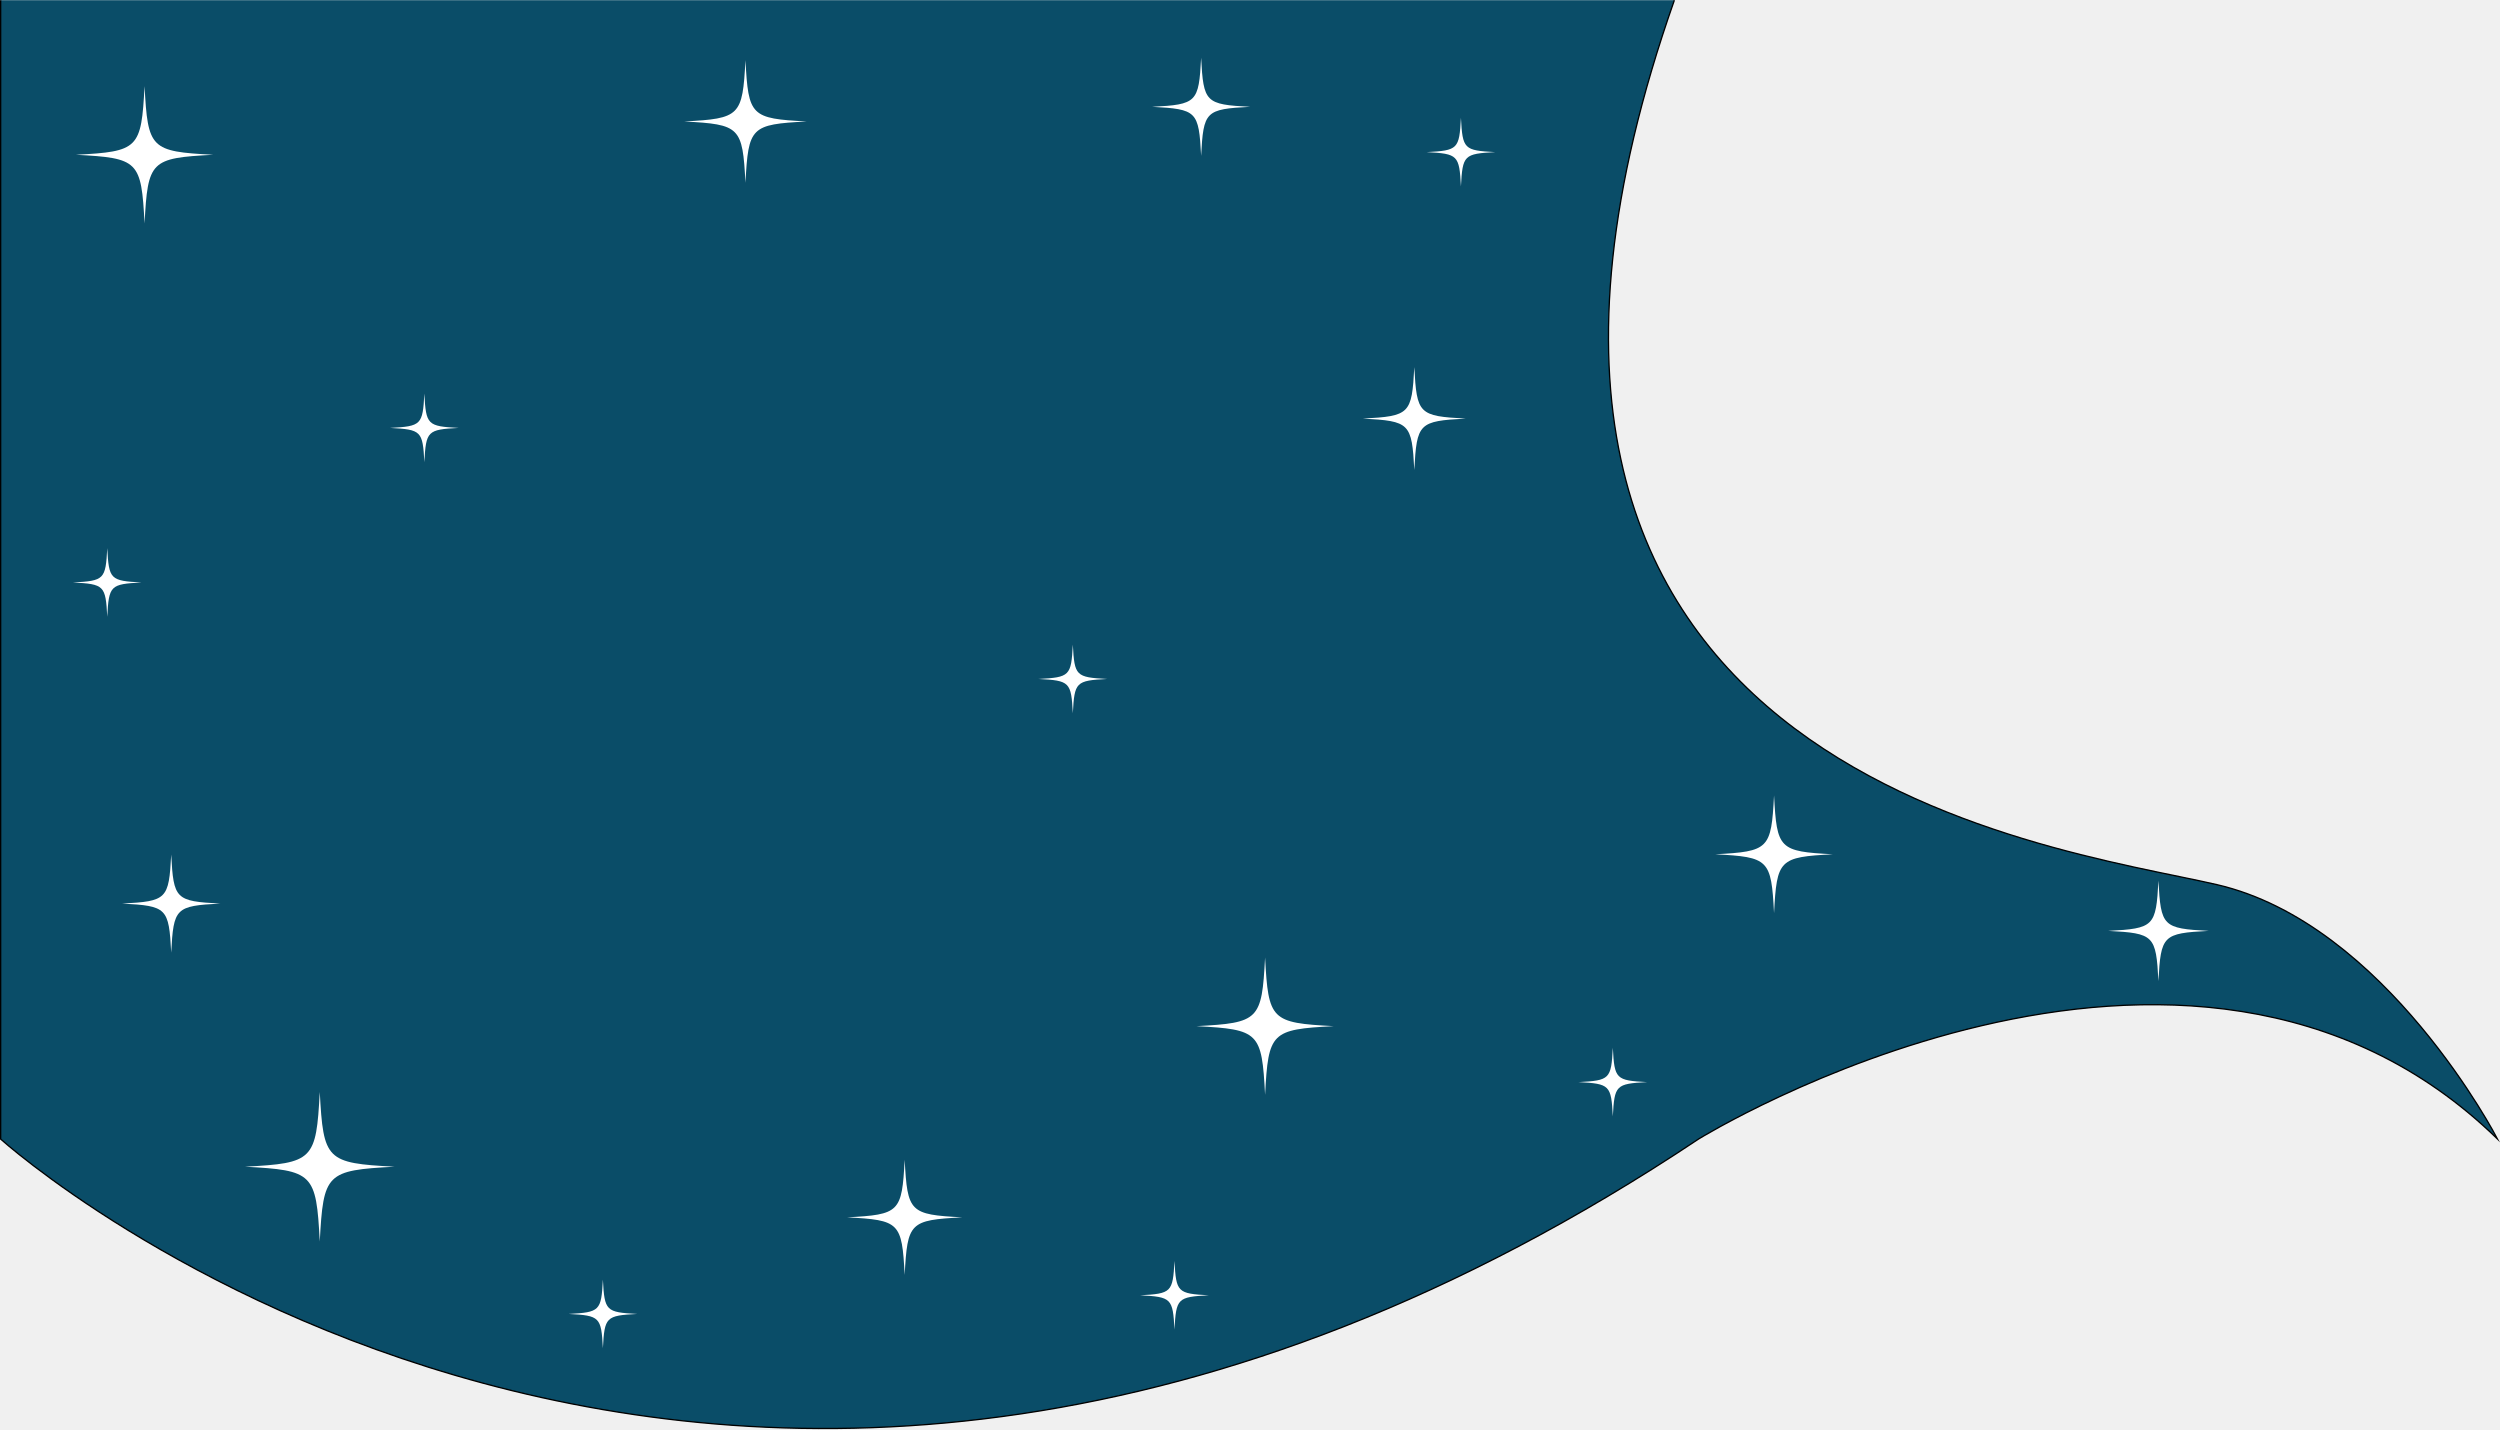
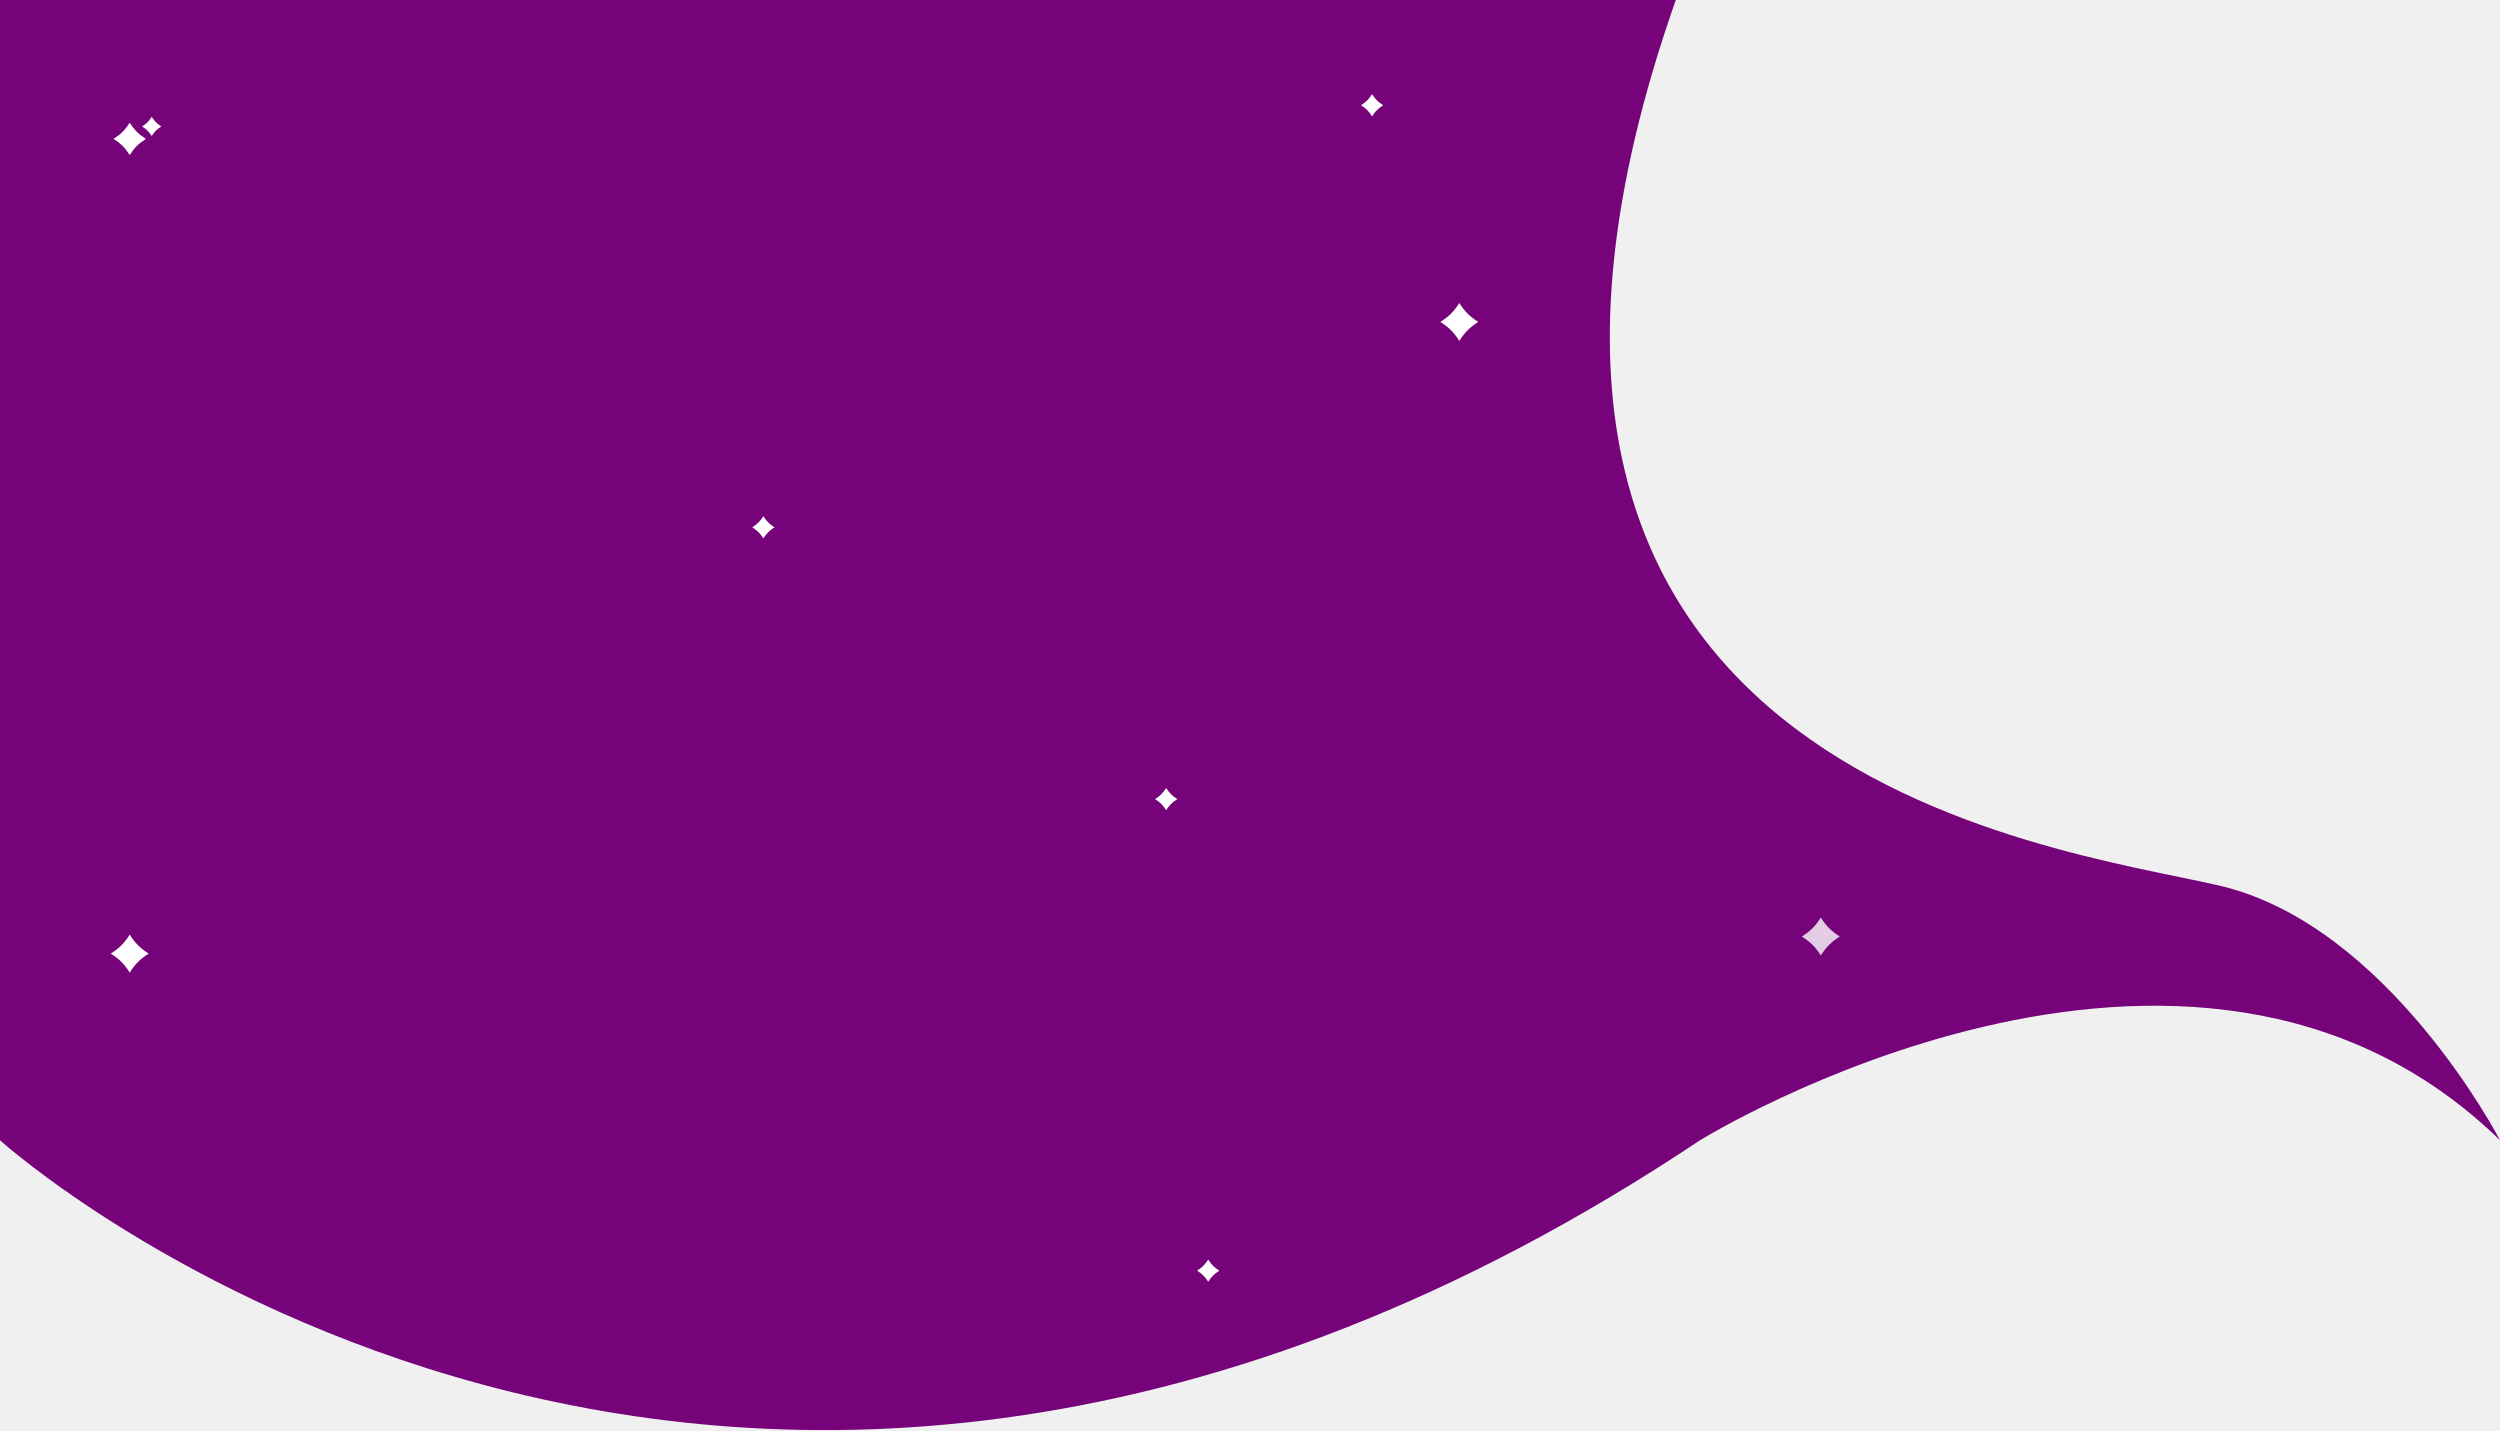
- <svg xmlns="http://www.w3.org/2000/svg" id="Capa_1" data-name="Capa 1" viewBox="0 0 1876.36 1072.67">
+ <svg xmlns="http://www.w3.org/2000/svg" id="Capa_1" data-name="Capa 1" viewBox="0 0 1874 1072">
  <defs>
    <style>
      .cls-1 {
        fill: #fff;
      }

      .cls-2 {
-         fill: #0a4d68;
-         stroke: #000;
-         stroke-miterlimit: 10;
+         fill: #76037a;
+       }
+ 
+       .cls-3 {
+         opacity: .8;
      }
    </style>
  </defs>
-   <path class="cls-2" d="m1256.68.17c-203.86,579.82,280.3,634.36,407.31,663.82s210.51,190.91,210.51,190.91c-232.85-226.91-599.73.04-599.73.04-732.62,488.77-1274.27,0-1274.27,0V.17" />
-   <path class="cls-1" d="m160.02,116.17c-47.04,2.47-49.05,4.48-51.52,51.52-2.47-47.04-4.48-49.05-51.52-51.52,47.04-2.47,49.05-4.48,51.52-51.52,2.47,47.04,4.48,49.05,51.52,51.52Z" />
-   <path class="cls-1" d="m296.12,875.67c-51.24,2.7-53.42,4.88-56.12,56.12-2.7-51.24-4.88-53.42-56.12-56.12,51.24-2.7,53.42-4.88,56.12-56.12,2.7,51.24,4.88,53.42,56.12,56.12Z" />
-   <path class="cls-1" d="m938.3,80.17c-33.6,1.77-35.03,3.2-36.8,36.8-1.77-33.6-3.2-35.03-36.8-36.8,33.6-1.77,35.03-3.2,36.8-36.8,1.77,33.6,3.2,35.03,36.8,36.8Z" />
-   <path class="cls-1" d="m1100.14,314.17c-35.28,1.86-36.78,3.36-38.64,38.64-1.86-35.28-3.36-36.78-38.64-38.64,35.28-1.86,36.78-3.36,38.64-38.64,1.86,35.28,3.36,36.78,38.64,38.64Z" />
-   <path class="cls-1" d="m1375.66,641.17c-40.32,2.12-42.04,3.84-44.16,44.16-2.12-40.32-3.84-42.04-44.16-44.16,40.32-2.12,42.04-3.84,44.16-44.16,2.12,40.32,3.84,42.04,44.16,44.16Z" />
-   <path class="cls-1" d="m344.26,321.17c-23.52,1.24-24.52,2.24-25.76,25.76-1.24-23.52-2.24-24.52-25.76-25.76,23.52-1.24,24.52-2.24,25.76-25.76,1.24,23.52,2.24,24.52,25.76,25.76Z" />
-   <path class="cls-1" d="m1001.02,770.17c-47.04,2.47-49.05,4.48-51.52,51.52-2.47-47.04-4.48-49.05-51.52-51.52,47.04-2.47,49.05-4.48,51.52-51.52,2.47,47.04,4.48,49.05,51.52,51.52Z" />
-   <path class="cls-1" d="m165.3,678.17c-33.6,1.77-35.03,3.2-36.8,36.8-1.77-33.6-3.2-35.03-36.8-36.8,33.6-1.77,35.03-3.2,36.8-36.8,1.77,33.6,3.2,35.03,36.8,36.8Z" />
-   <path class="cls-1" d="m478.26,986.17c-23.52,1.24-24.52,2.24-25.76,25.76-1.24-23.52-2.24-24.52-25.76-25.76,23.52-1.24,24.52-2.24,25.76-25.76,1.24,23.52,2.24,24.52,25.76,25.76Z" />
-   <path class="cls-1" d="m722.24,913.67c-39.48,2.08-41.16,3.76-43.24,43.24-2.08-39.48-3.76-41.16-43.24-43.24,39.48-2.08,41.16-3.76,43.24-43.24,2.08,39.48,3.76,41.16,43.24,43.24Z" />
-   <path class="cls-1" d="m1657.72,698.67c-34.44,1.81-35.91,3.28-37.72,37.72-1.81-34.44-3.28-35.91-37.72-37.72,34.44-1.81,35.91-3.28,37.72-37.72,1.81,34.44,3.28,35.91,37.72,37.72Z" />
-   <path class="cls-1" d="m106.26,437.17c-23.52,1.24-24.52,2.24-25.76,25.76-1.24-23.52-2.24-24.52-25.76-25.76,23.52-1.24,24.52-2.24,25.76-25.76,1.24,23.52,2.24,24.52,25.76,25.76Z" />
-   <path class="cls-1" d="m605.5,91.17c-42,2.21-43.79,4-46,46-2.21-42-4-43.79-46-46,42-2.21,43.79-4,46-46,2.21,42,4,43.79,46,46Z" />
-   <path class="cls-1" d="m907.26,972.17c-23.52,1.24-24.52,2.24-25.76,25.76-1.24-23.52-2.24-24.52-25.76-25.76,23.52-1.24,24.52-2.24,25.76-25.76,1.24,23.52,2.24,24.52,25.76,25.76Z" />
-   <path class="cls-1" d="m1236.26,812.17c-23.52,1.24-24.52,2.24-25.76,25.76-1.24-23.52-2.24-24.52-25.76-25.76,23.52-1.24,24.52-2.24,25.76-25.76,1.24,23.52,2.24,24.52,25.76,25.76Z" />
-   <path class="cls-1" d="m830.97,509.59c-23.52,1.24-24.52,2.24-25.76,25.76-1.24-23.52-2.24-24.52-25.76-25.76,23.52-1.24,24.52-2.24,25.76-25.76,1.24,23.52,2.24,24.52,25.76,25.76Z" />
-   <path class="cls-1" d="m1122.26,114.17c-23.52,1.24-24.52,2.24-25.76,25.76-1.24-23.52-2.24-24.52-25.76-25.76,23.52-1.24,24.52-2.24,25.76-25.76,1.24,23.52,2.24,24.52,25.76,25.76Z" />
+   <path class="cls-2" d="m1256.18,0c-203.86,579.82,280.3,634.36,407.31,663.82s210.51,190.91,210.51,190.91c-232.85-226.91-599.73.04-599.73.04-732.62,488.77-1274.27,0-1274.27,0V0" />
+   <path class="cls-1" d="m111.45,714.82c-6.56,4.22-9.98,7.65-14.21,14.21-4.22-6.56-7.65-9.98-14.21-14.21,6.56-4.22,9.98-7.65,14.21-14.21,4.22,6.56,7.65,9.98,14.21,14.21Z" />
+   <path class="cls-1" d="m913.99,952.49c-3.84,2.47-5.85,4.48-8.32,8.32-2.47-3.84-4.48-5.85-8.32-8.32,3.84-2.47,5.85-4.48,8.32-8.32,2.47,3.84,4.48,5.85,8.32,8.32Z" />
+   <path class="cls-1" d="m882.49,599.01c-3.84,2.47-5.85,4.48-8.32,8.32-2.47-3.84-4.48-5.85-8.32-8.32,3.84-2.47,5.85-4.48,8.32-8.32,2.47,3.84,4.48,5.85,8.32,8.32Z" />
+   <path class="cls-1" d="m1036.84,78.89c-3.84,2.47-5.85,4.48-8.32,8.32-2.47-3.84-4.48-5.85-8.32-8.32,3.84-2.47,5.85-4.48,8.32-8.32,2.47,3.84,4.48,5.85,8.32,8.32Z" />
+   <path class="cls-1" d="m1108.12,241.33c-6.56,4.22-9.98,7.65-14.21,14.21-4.22-6.56-7.65-9.98-14.21-14.21,6.56-4.22,9.98-7.65,14.21-14.21,4.22,6.56,7.65,9.98,14.21,14.21Z" />
+   <path class="cls-1" d="m580.55,395.26c-3.84,2.47-5.85,4.48-8.32,8.32-2.47-3.84-4.48-5.85-8.32-8.32,3.84-2.47,5.85-4.48,8.32-8.32,2.47,3.84,4.48,5.85,8.32,8.32Z" />
+   <path class="cls-1" d="m120.9,94.78c-3.32,2.14-5.05,3.87-7.19,7.19-2.14-3.32-3.87-5.05-7.19-7.19,3.32-2.14,5.05-3.87,7.19-7.19,2.14,3.32,3.87,5.05,7.19,7.19Z" />
+   <path class="cls-1" d="m109.37,104.11c-5.6,3.61-8.52,6.53-12.13,12.13-3.61-5.6-6.53-8.52-12.13-12.13,5.6-3.61,8.52-6.53,12.13-12.13,3.61,5.6,6.53,8.52,12.13,12.13Z" />
+   <g class="cls-3">
+     <path class="cls-1" d="m1379.1,702.02c-6.56,4.22-9.98,7.65-14.21,14.21-4.22-6.56-7.65-9.98-14.21-14.21,6.56-4.22,9.98-7.65,14.21-14.21,4.22,6.56,7.65,9.98,14.21,14.21Z" />
+   </g>
</svg>
